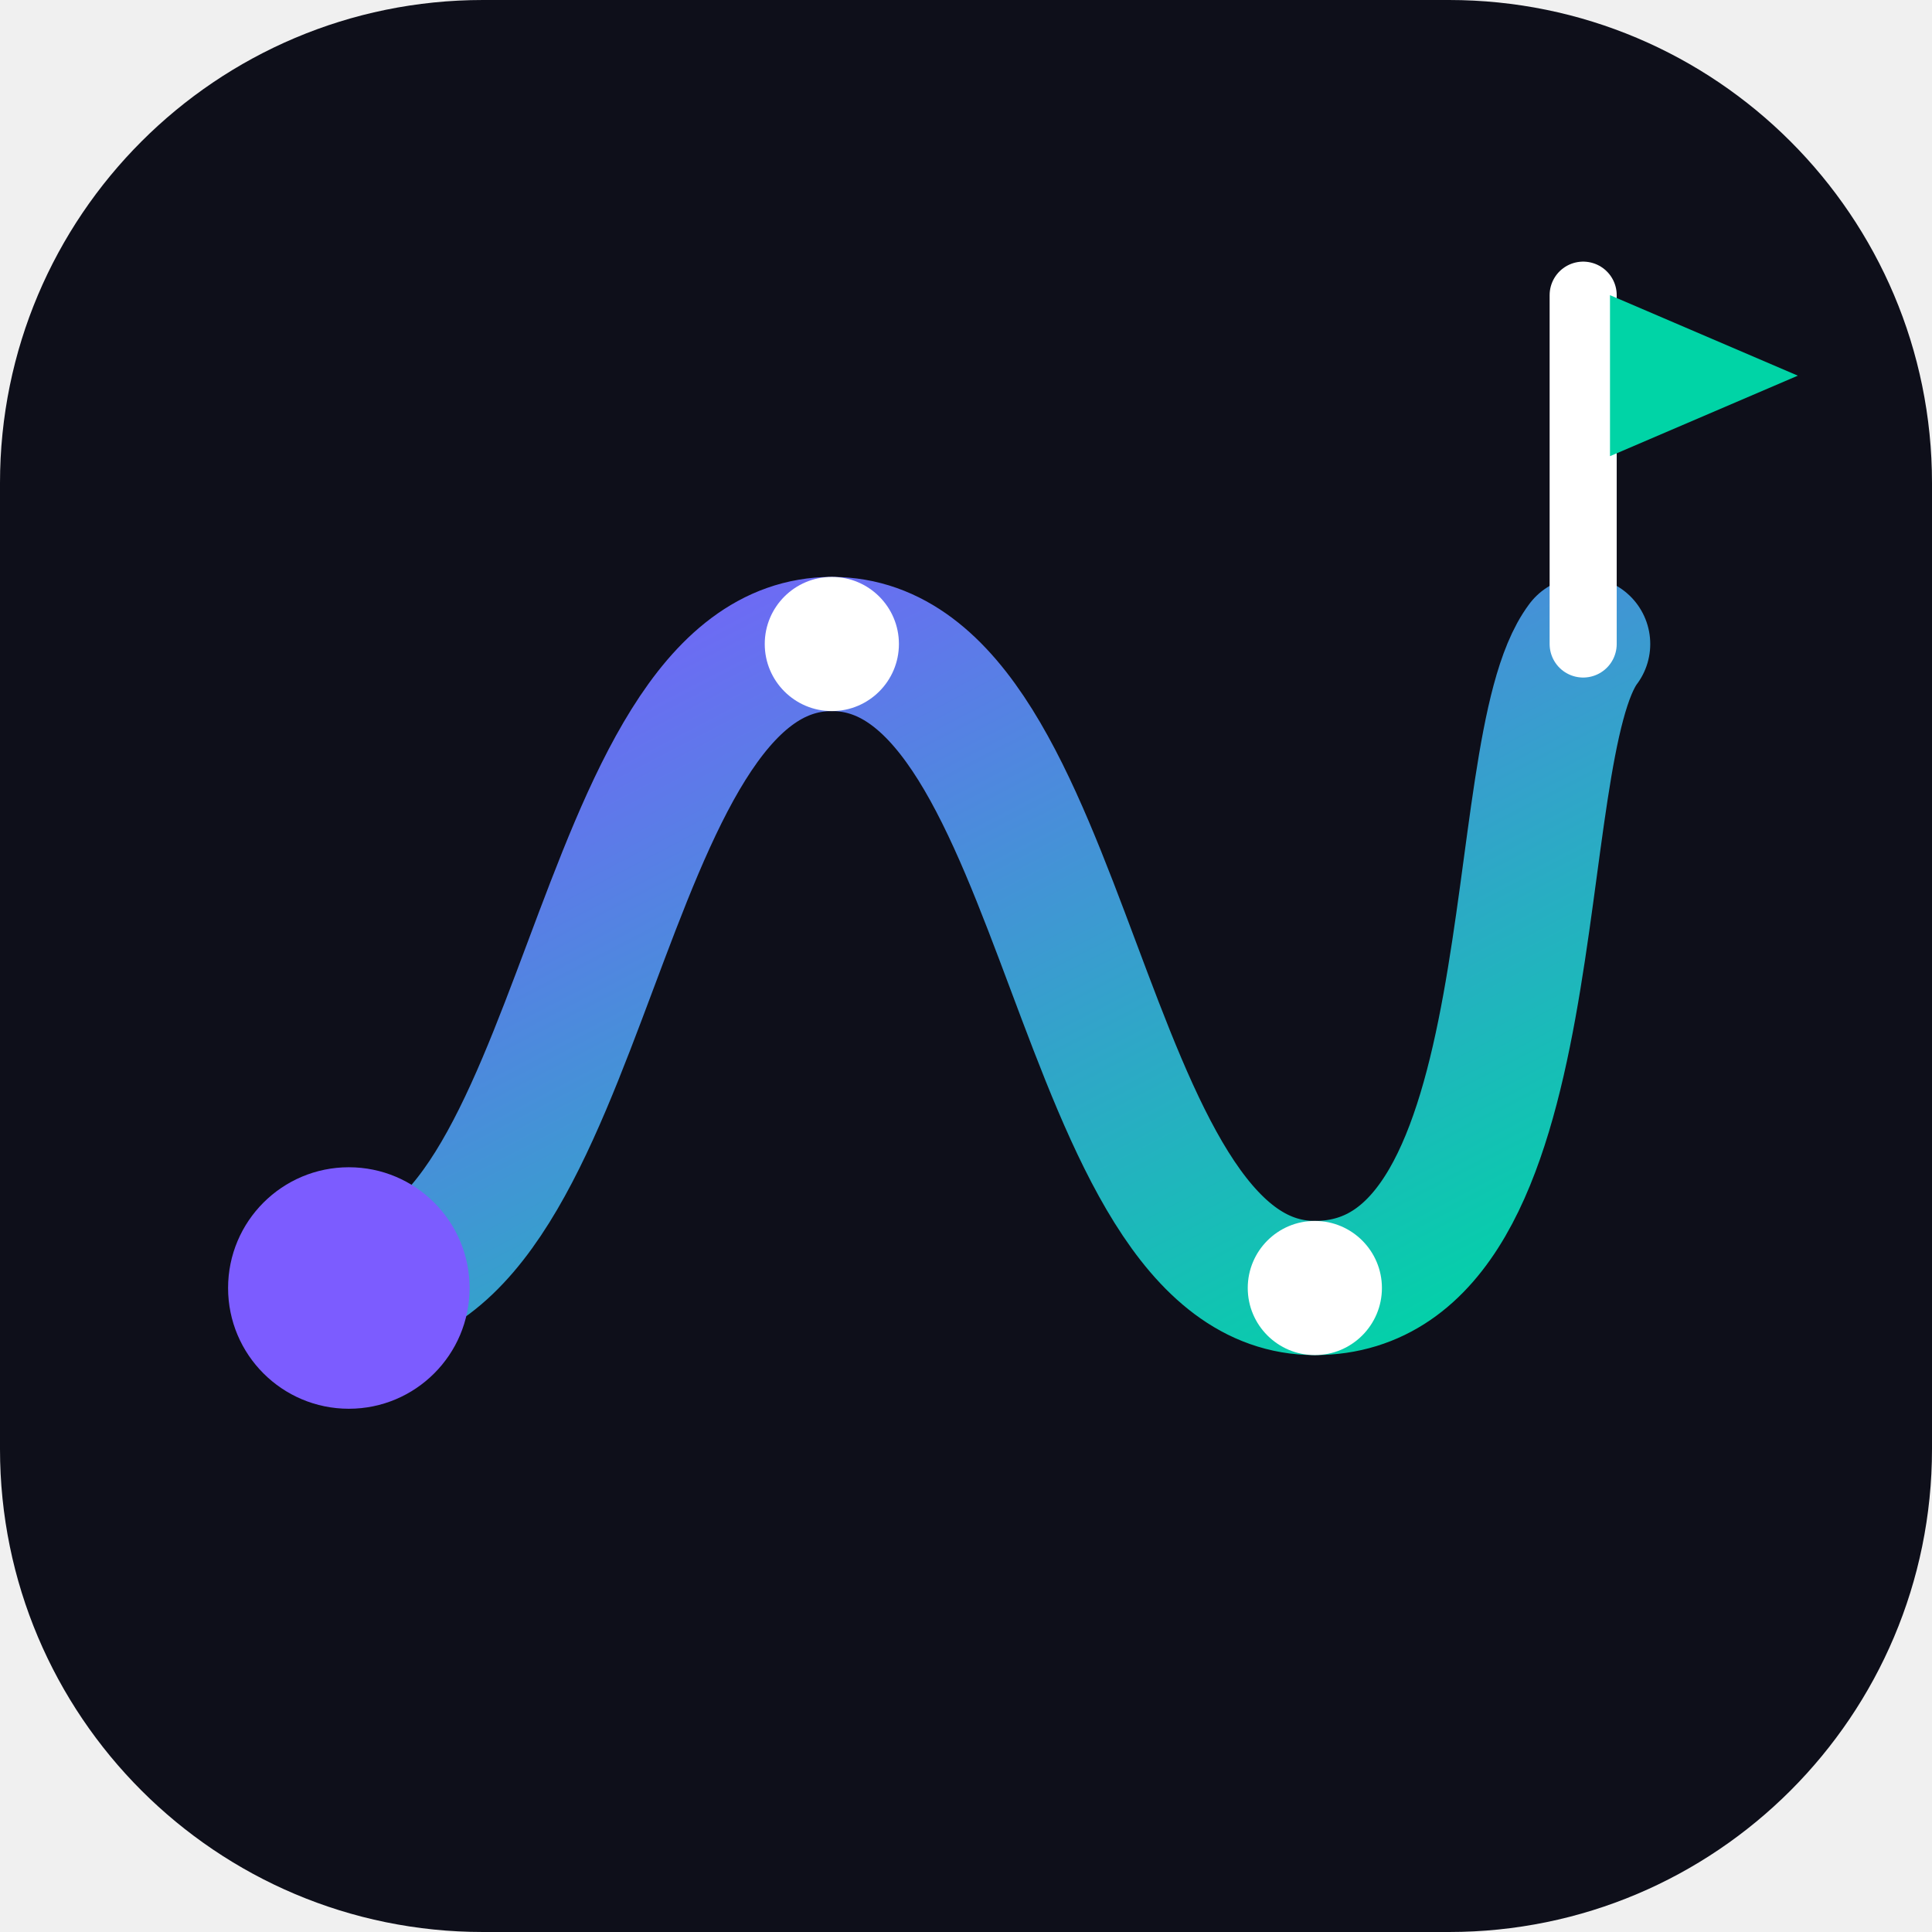
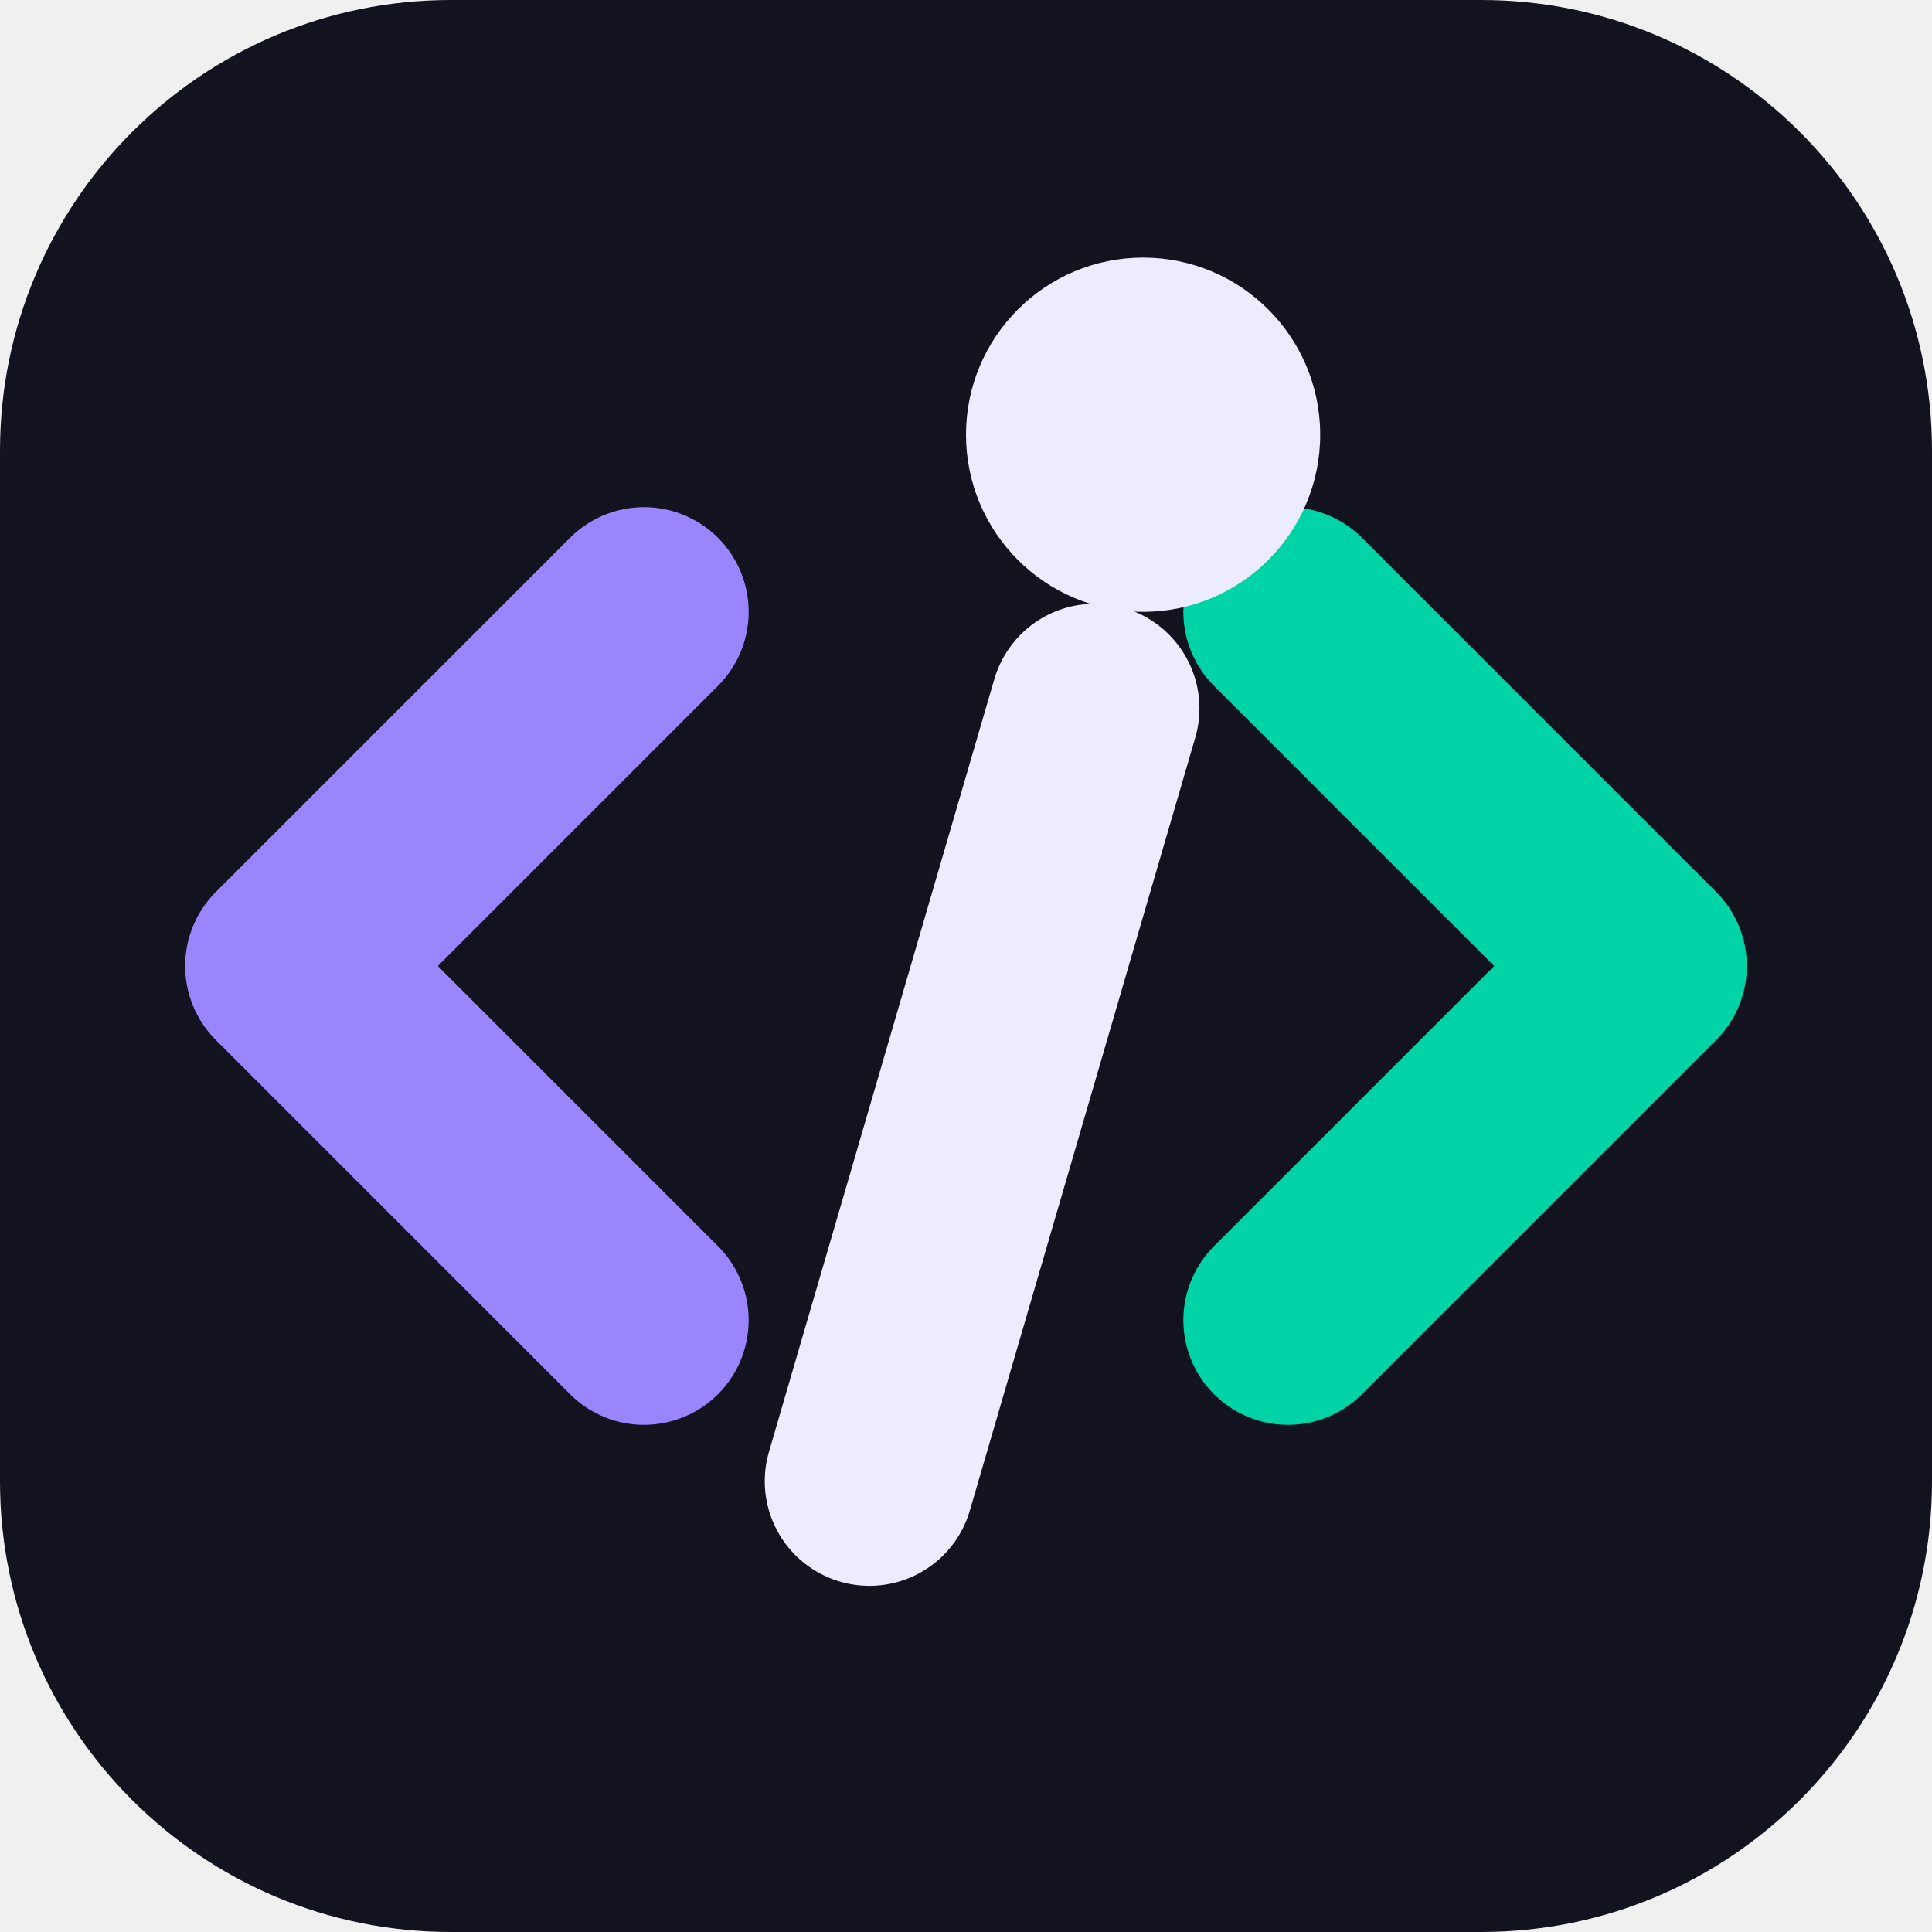
- <svg xmlns="http://www.w3.org/2000/svg" viewBox="8 8 144 144">
-   <defs>
-     <linearGradient id="g" x1="0" y1="0" x2="1" y2="1">
-       <stop offset="0" stop-color="#7C5CFF" />
-       <stop offset="1" stop-color="#00D4A6" />
-     </linearGradient>
-   </defs>
-   <rect x="8" y="8" width="144" height="144" rx="36" fill="#0E0F1A" />
-   <path d="M34 104 C 52 104, 52 56, 70 56 S 88 104, 106 104 S 120 64, 126 56" fill="none" stroke="url(#g)" stroke-width="10" stroke-linecap="round" />
-   <circle cx="34" cy="104" r="9" fill="#7C5CFF" />
-   <circle cx="70" cy="56" r="5" fill="#fff" />
-   <circle cx="106" cy="104" r="5" fill="#fff" />
-   <line x1="126" y1="56" x2="126" y2="30" stroke="#fff" stroke-width="5" stroke-linecap="round" />
-   <path d="M128 30 L 142 36 L 128 42 Z" fill="#00D4A6" />
+ <svg xmlns="http://www.w3.org/2000/svg" viewBox="0 0 120 120" fill="none" stroke-linecap="round" stroke-linejoin="round">
+   <rect width="120" height="120" rx="28" fill="#12131F" />
+   <path d="M40 38 L 18 60 L 40 82" stroke="#9B85FF" stroke-width="13" />
+   <path d="M80 38 L 102 60 L 80 82" stroke="#00D4A6" stroke-width="13" />
+   <path d="M68 44 L 54 92" stroke="#ECEBFF" stroke-width="13" />
+   <circle cx="71" cy="27" r="11" fill="#ECEBFF" />
</svg>
